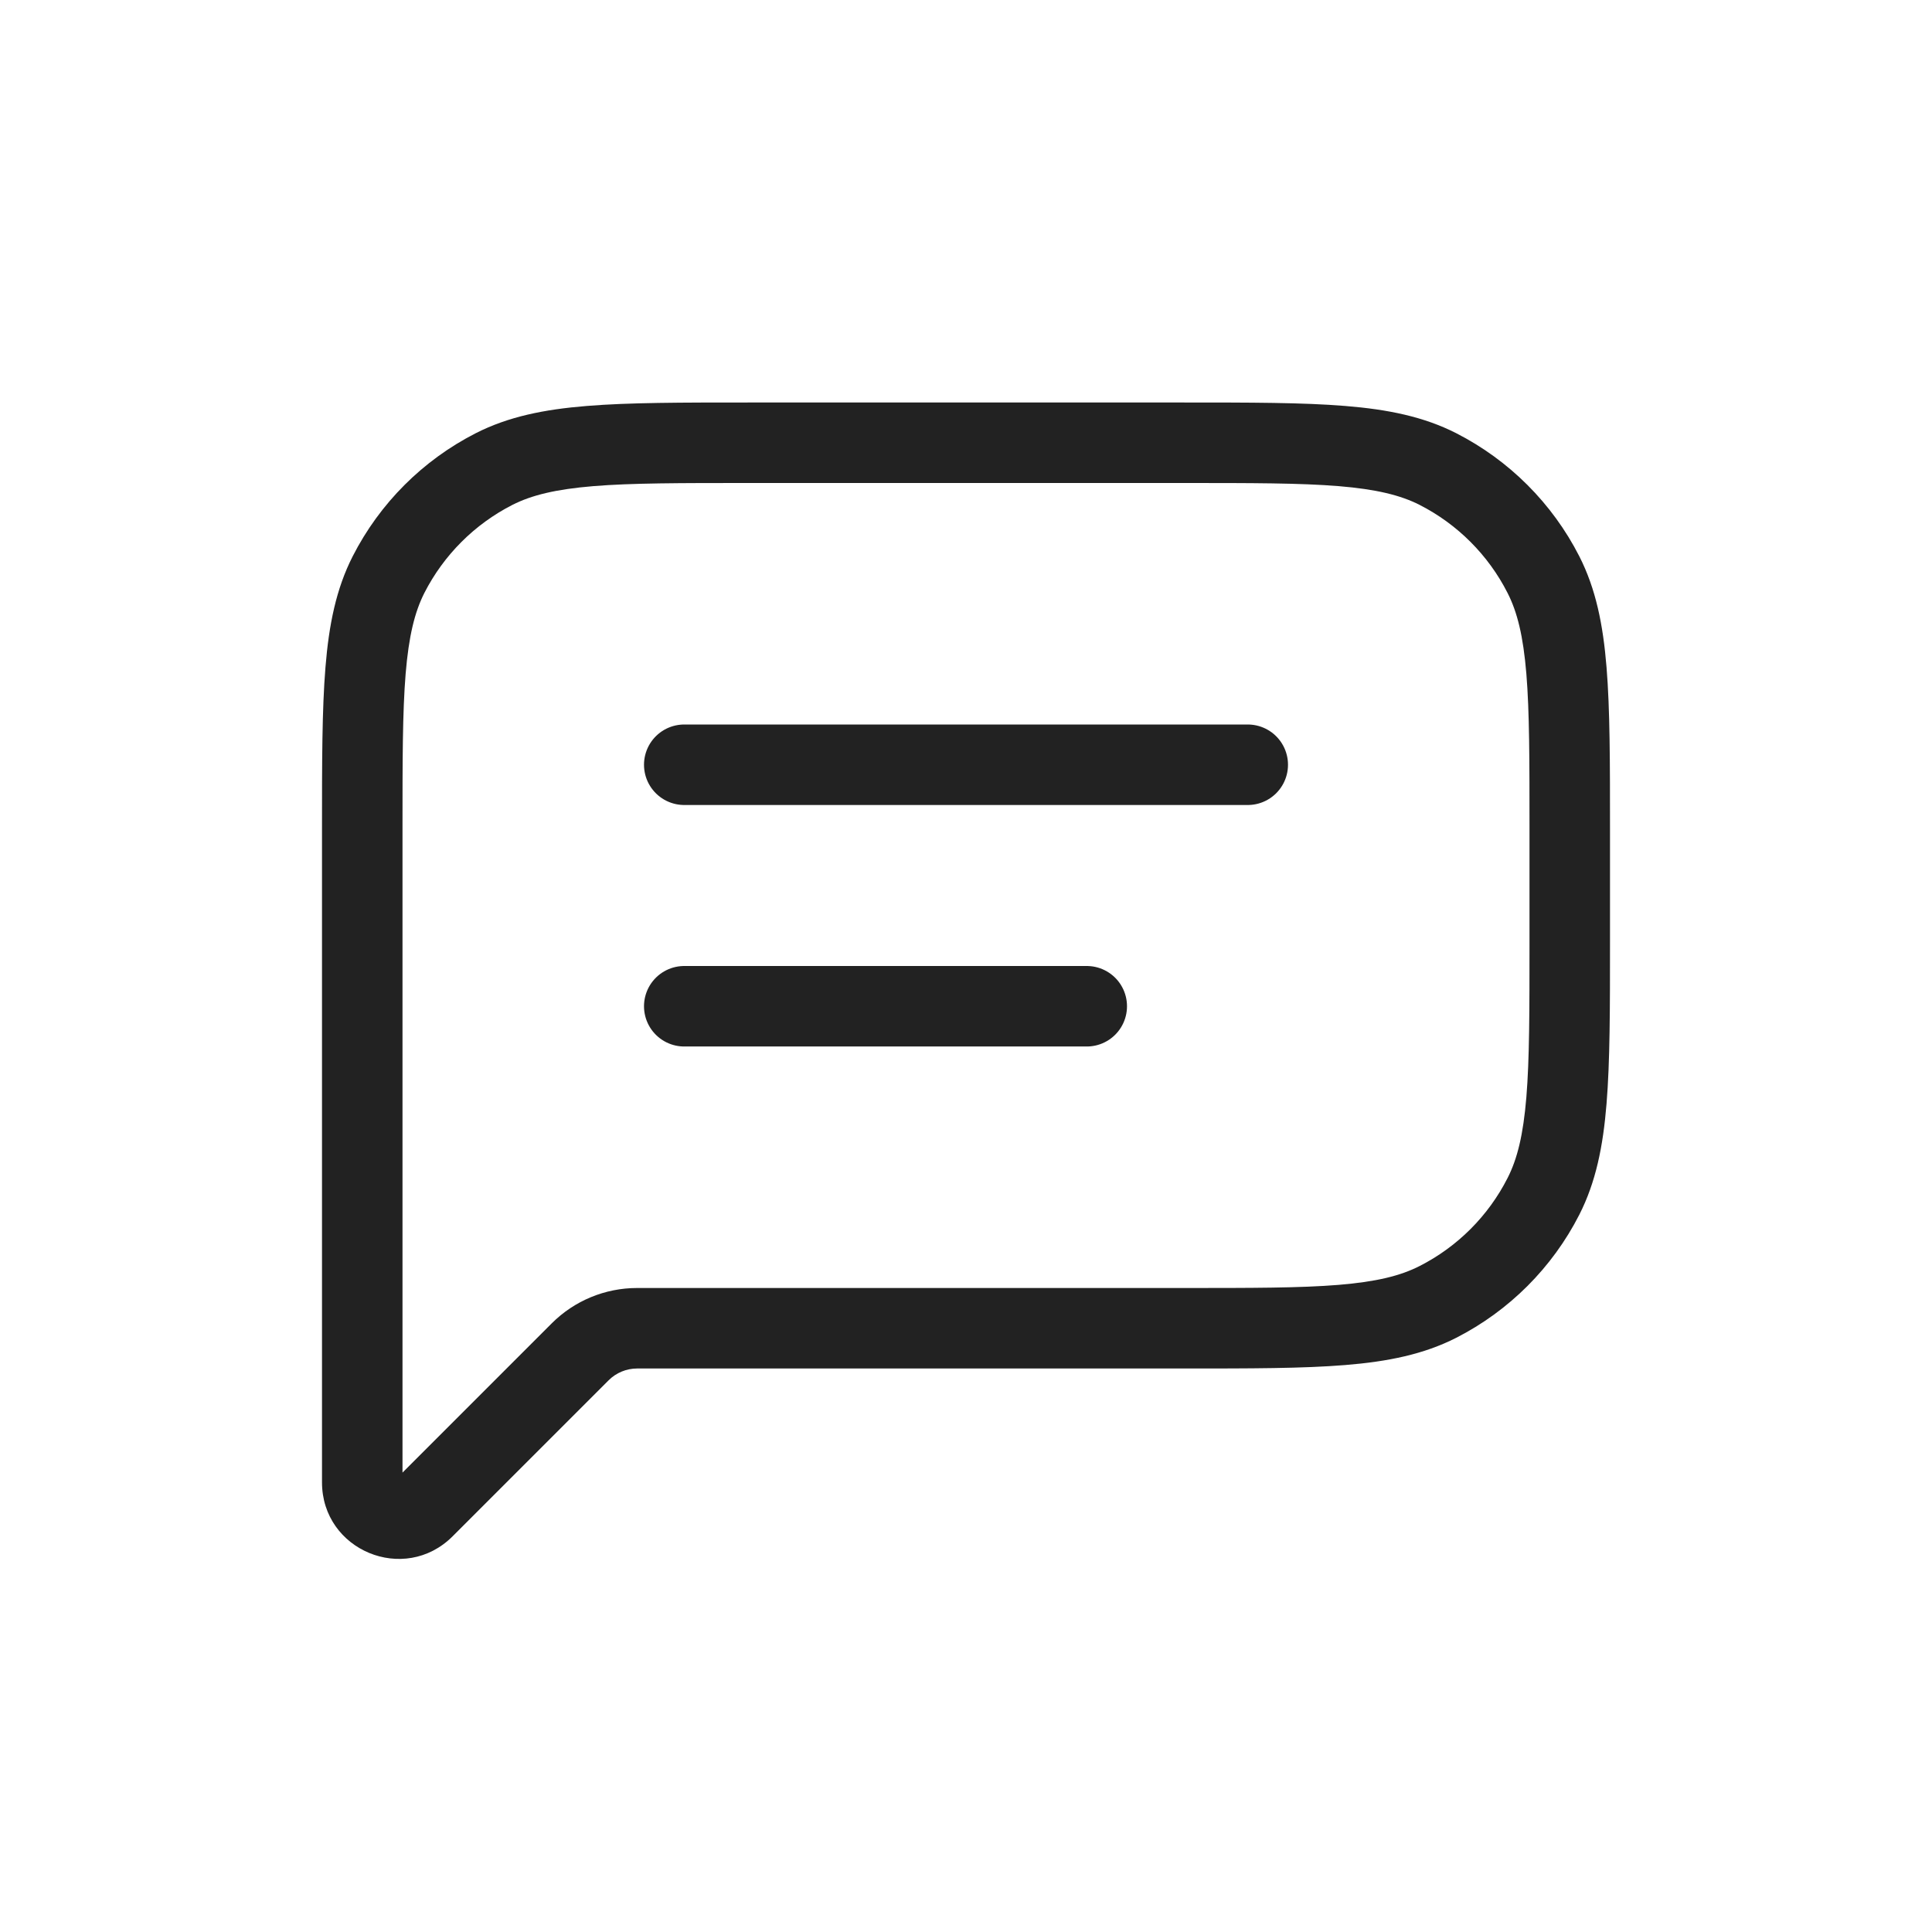
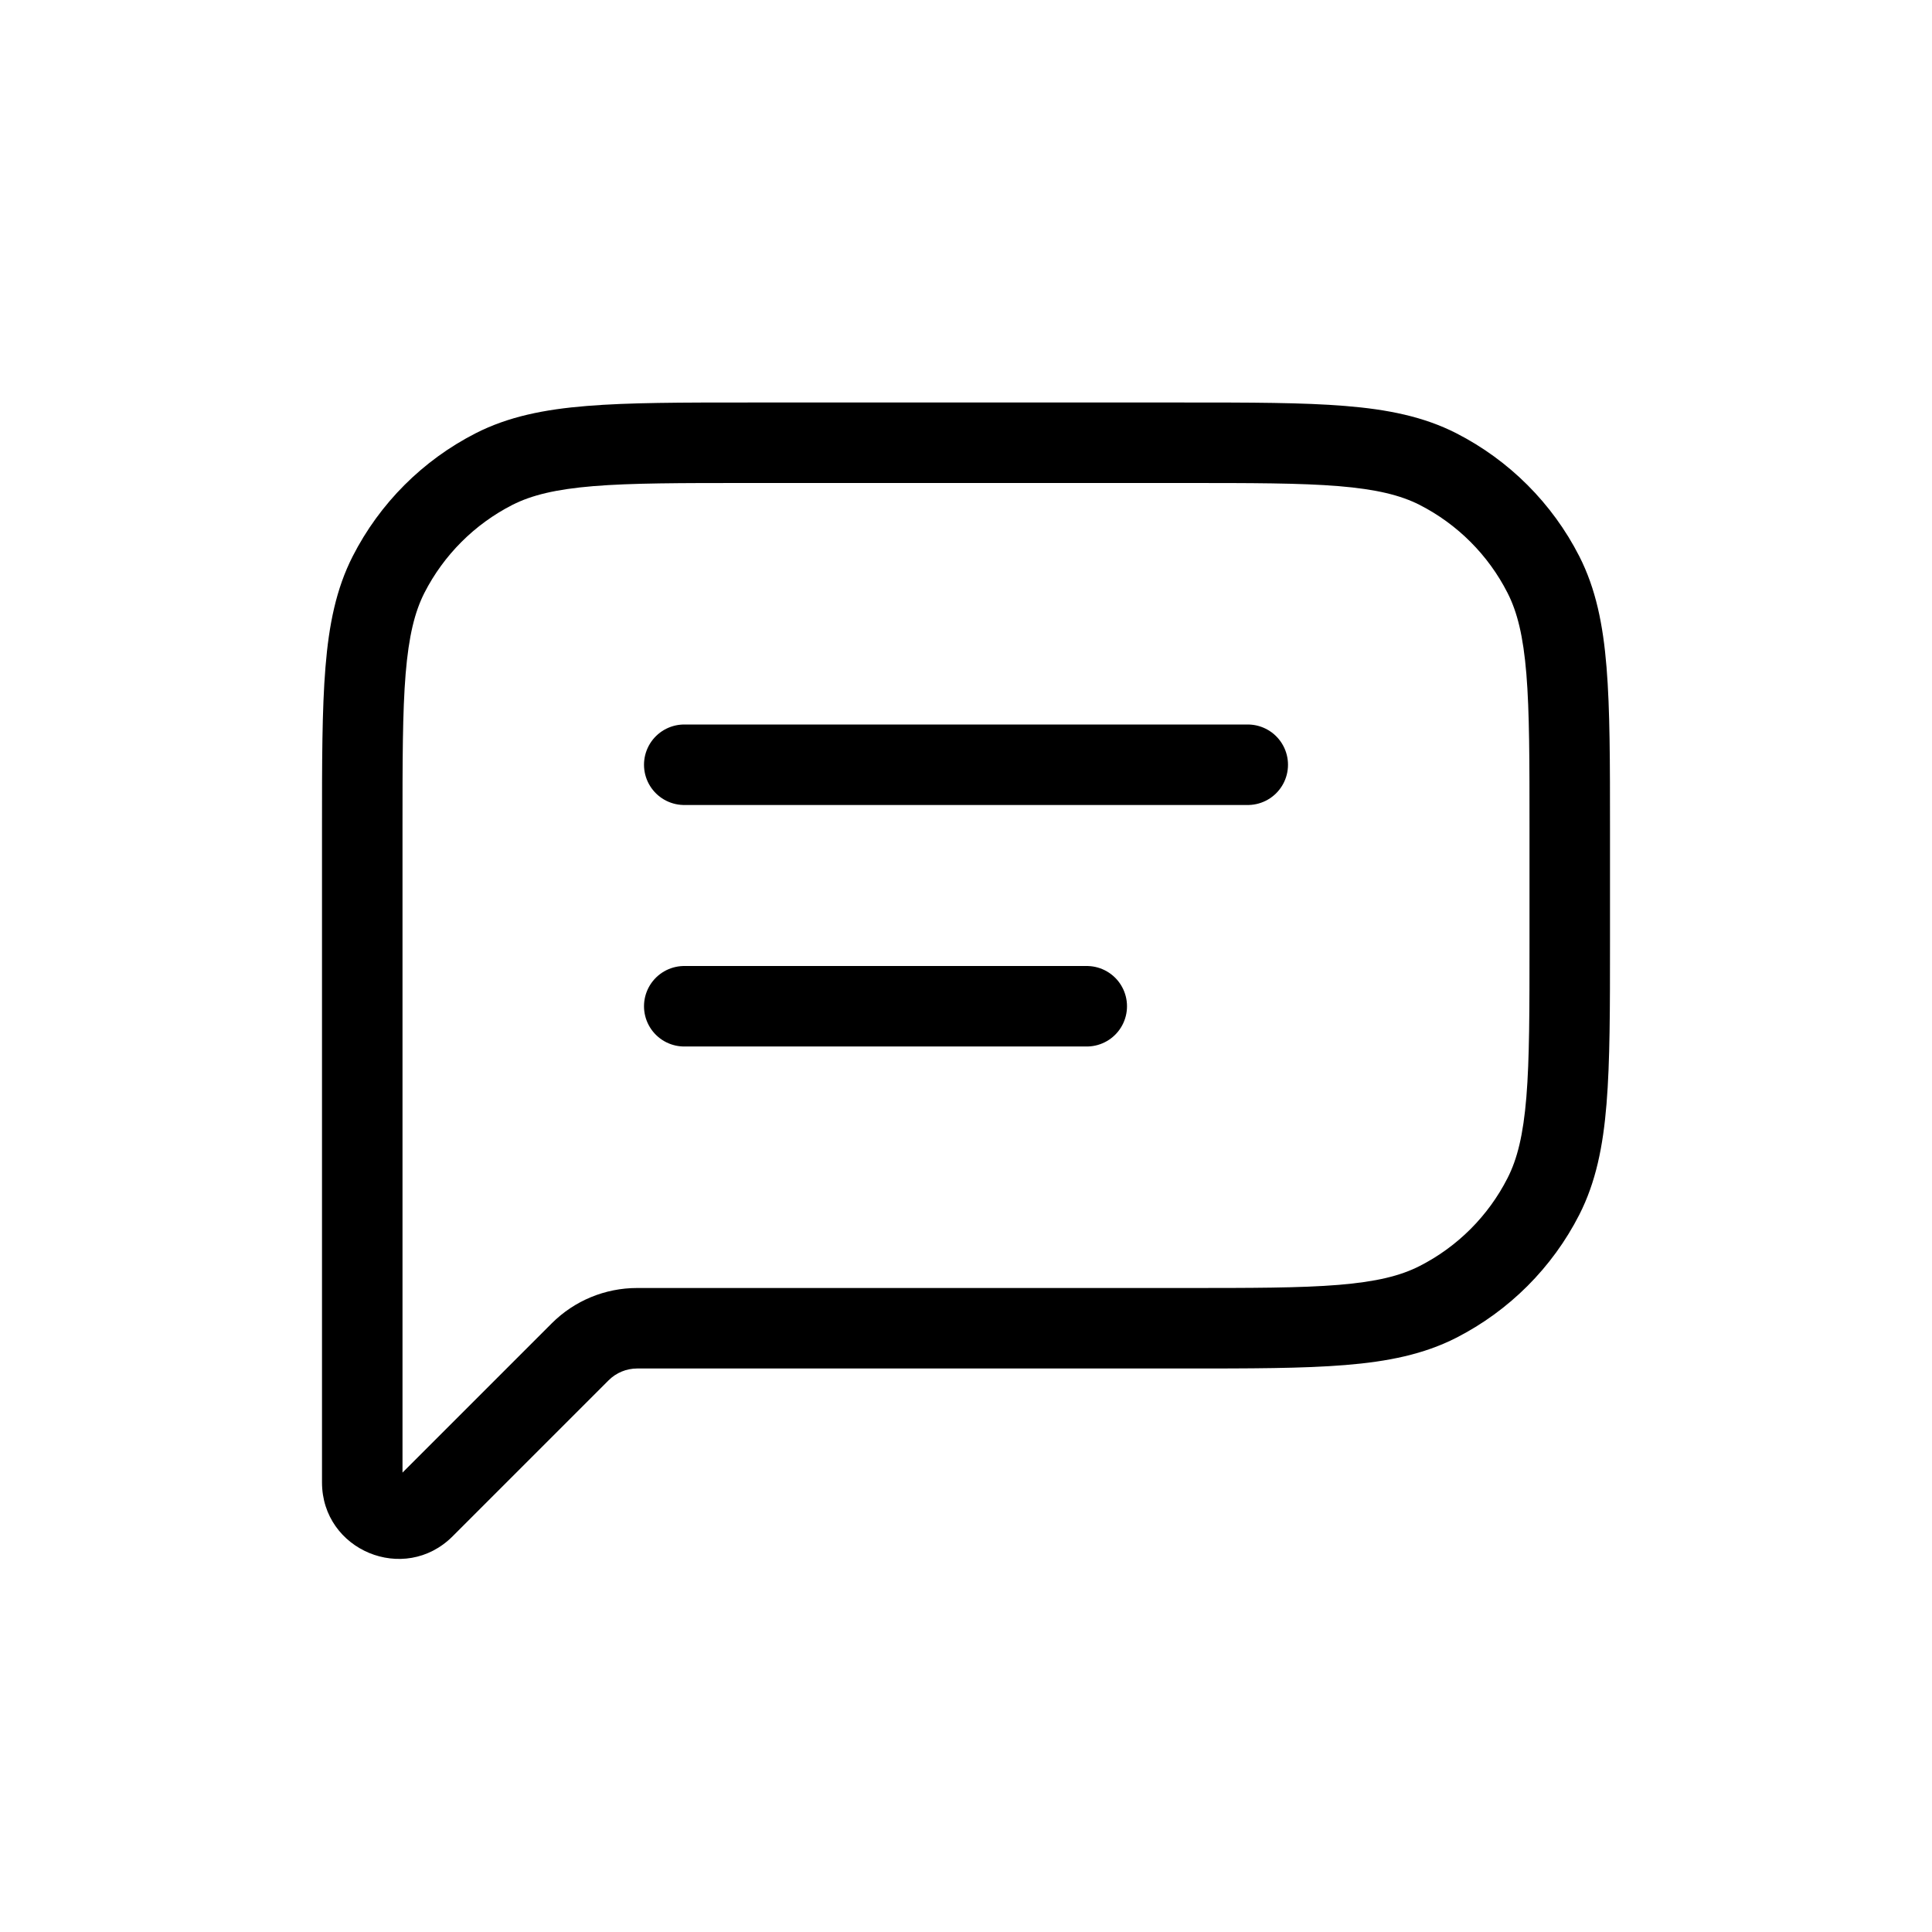
- <svg xmlns="http://www.w3.org/2000/svg" width="800px" height="800px" viewBox="0 0 24 24" fill="none">
-   <path d="M4.827 7.138L5.272 7.365L4.827 7.138ZM5.268 18.732L5.622 19.085H5.622L5.268 18.732ZM17.862 16.173L17.635 15.727L17.862 16.173ZM19.173 14.862L18.727 14.635L19.173 14.862ZM19.173 7.138L18.727 7.365V7.365L19.173 7.138ZM17.862 5.827L18.089 5.381V5.381L17.862 5.827ZM6.138 5.827L6.365 6.272L6.138 5.827ZM7.207 16.793L7.561 17.146L7.207 16.793ZM5 10.3C5 9.452 5 8.845 5.039 8.37C5.078 7.901 5.151 7.604 5.272 7.365L4.381 6.911C4.176 7.314 4.086 7.758 4.043 8.289C4 8.814 4 9.468 4 10.3H5ZM5 11.5V10.3H4V11.5H5ZM4 11.5V16.5H5V11.5H4ZM4 16.5V18.414H5V16.5H4ZM4 18.414C4 19.26 5.023 19.684 5.622 19.085L4.915 18.378C4.918 18.375 4.928 18.368 4.943 18.365C4.956 18.363 4.964 18.365 4.969 18.367C4.974 18.369 4.982 18.374 4.989 18.384C4.998 18.397 5 18.41 5 18.414H4ZM5.622 19.085L7.561 17.146L6.854 16.439L4.915 18.378L5.622 19.085ZM14.7 16H7.914V17H14.7V16ZM17.635 15.727C17.396 15.849 17.099 15.922 16.63 15.961C16.154 16 15.548 16 14.7 16V17C15.532 17 16.186 17 16.711 16.957C17.242 16.914 17.686 16.824 18.089 16.619L17.635 15.727ZM18.727 14.635C18.488 15.105 18.105 15.488 17.635 15.727L18.089 16.619C18.747 16.283 19.283 15.748 19.619 15.089L18.727 14.635ZM19 11.7C19 12.548 19 13.155 18.961 13.63C18.922 14.099 18.849 14.396 18.727 14.635L19.619 15.089C19.824 14.686 19.914 14.242 19.957 13.711C20 13.186 20 12.532 20 11.7H19ZM19 10.3V11.7H20V10.3H19ZM18.727 7.365C18.849 7.604 18.922 7.901 18.961 8.37C19 8.845 19 9.452 19 10.3H20C20 9.468 20 8.814 19.957 8.289C19.914 7.758 19.824 7.314 19.619 6.911L18.727 7.365ZM17.635 6.272C18.105 6.512 18.488 6.895 18.727 7.365L19.619 6.911C19.283 6.252 18.747 5.717 18.089 5.381L17.635 6.272ZM14.7 6C15.548 6 16.154 6 16.63 6.039C17.099 6.078 17.396 6.151 17.635 6.272L18.089 5.381C17.686 5.176 17.242 5.086 16.711 5.043C16.186 5 15.532 5 14.7 5V6ZM9.3 6H14.7V5H9.3V6ZM6.365 6.272C6.604 6.151 6.901 6.078 7.37 6.039C7.845 6 8.452 6 9.3 6V5C8.468 5 7.814 5 7.289 5.043C6.758 5.086 6.314 5.176 5.911 5.381L6.365 6.272ZM5.272 7.365C5.512 6.895 5.895 6.512 6.365 6.272L5.911 5.381C5.252 5.717 4.717 6.252 4.381 6.911L5.272 7.365ZM7.561 17.146C7.654 17.053 7.782 17 7.914 17V16C7.516 16 7.135 16.158 6.854 16.439L7.561 17.146Z" fill="#222222" />
-   <path d="M8.5 9.5L15.5 9.5" stroke="#222222" stroke-linecap="round" stroke-linejoin="round" />
-   <path d="M8.5 12.5L13.5 12.5" stroke="#222222" stroke-linecap="round" stroke-linejoin="round" />
+ <svg xmlns="http://www.w3.org/2000/svg" width="800px" height="800px" viewBox="0 0 24 24" fill="currentColor">
+   <path d="M4.827 7.138L5.272 7.365L4.827 7.138ZM5.268 18.732L5.622 19.085H5.622L5.268 18.732ZM17.862 16.173L17.635 15.727L17.862 16.173ZM19.173 14.862L18.727 14.635L19.173 14.862ZM19.173 7.138L18.727 7.365V7.365L19.173 7.138ZM17.862 5.827L18.089 5.381V5.381L17.862 5.827ZM6.138 5.827L6.365 6.272L6.138 5.827ZM7.207 16.793L7.561 17.146L7.207 16.793ZM5 10.3C5 9.452 5 8.845 5.039 8.37C5.078 7.901 5.151 7.604 5.272 7.365L4.381 6.911C4.176 7.314 4.086 7.758 4.043 8.289C4 8.814 4 9.468 4 10.3H5ZM5 11.5V10.3H4V11.5H5ZM4 11.5V16.5H5V11.5H4ZM4 16.5V18.414H5V16.5H4ZM4 18.414C4 19.26 5.023 19.684 5.622 19.085L4.915 18.378C4.918 18.375 4.928 18.368 4.943 18.365C4.956 18.363 4.964 18.365 4.969 18.367C4.974 18.369 4.982 18.374 4.989 18.384C4.998 18.397 5 18.41 5 18.414H4ZM5.622 19.085L7.561 17.146L6.854 16.439L4.915 18.378L5.622 19.085ZM14.7 16H7.914V17H14.7V16ZM17.635 15.727C17.396 15.849 17.099 15.922 16.63 15.961C16.154 16 15.548 16 14.7 16V17C15.532 17 16.186 17 16.711 16.957C17.242 16.914 17.686 16.824 18.089 16.619L17.635 15.727ZM18.727 14.635C18.488 15.105 18.105 15.488 17.635 15.727L18.089 16.619C18.747 16.283 19.283 15.748 19.619 15.089L18.727 14.635ZM19 11.7C19 12.548 19 13.155 18.961 13.63C18.922 14.099 18.849 14.396 18.727 14.635L19.619 15.089C19.824 14.686 19.914 14.242 19.957 13.711C20 13.186 20 12.532 20 11.7H19ZM19 10.3V11.7H20V10.3H19ZM18.727 7.365C18.849 7.604 18.922 7.901 18.961 8.37C19 8.845 19 9.452 19 10.3H20C20 9.468 20 8.814 19.957 8.289C19.914 7.758 19.824 7.314 19.619 6.911L18.727 7.365ZM17.635 6.272C18.105 6.512 18.488 6.895 18.727 7.365L19.619 6.911C19.283 6.252 18.747 5.717 18.089 5.381L17.635 6.272ZM14.7 6C15.548 6 16.154 6 16.63 6.039C17.099 6.078 17.396 6.151 17.635 6.272L18.089 5.381C17.686 5.176 17.242 5.086 16.711 5.043C16.186 5 15.532 5 14.7 5V6ZM9.3 6H14.7V5H9.3V6ZM6.365 6.272C6.604 6.151 6.901 6.078 7.37 6.039C7.845 6 8.452 6 9.3 6V5C8.468 5 7.814 5 7.289 5.043C6.758 5.086 6.314 5.176 5.911 5.381L6.365 6.272ZM5.272 7.365C5.512 6.895 5.895 6.512 6.365 6.272L5.911 5.381C5.252 5.717 4.717 6.252 4.381 6.911L5.272 7.365ZM7.561 17.146C7.654 17.053 7.782 17 7.914 17V16C7.516 16 7.135 16.158 6.854 16.439L7.561 17.146Z" fill="currentColor" />
+   <path d="M8.5 9.5L15.5 9.5" stroke="currentColor" stroke-linecap="round" stroke-linejoin="round" />
+   <path d="M8.5 12.5L13.5 12.5" stroke="currentColor" stroke-linecap="round" stroke-linejoin="round" />
</svg>
